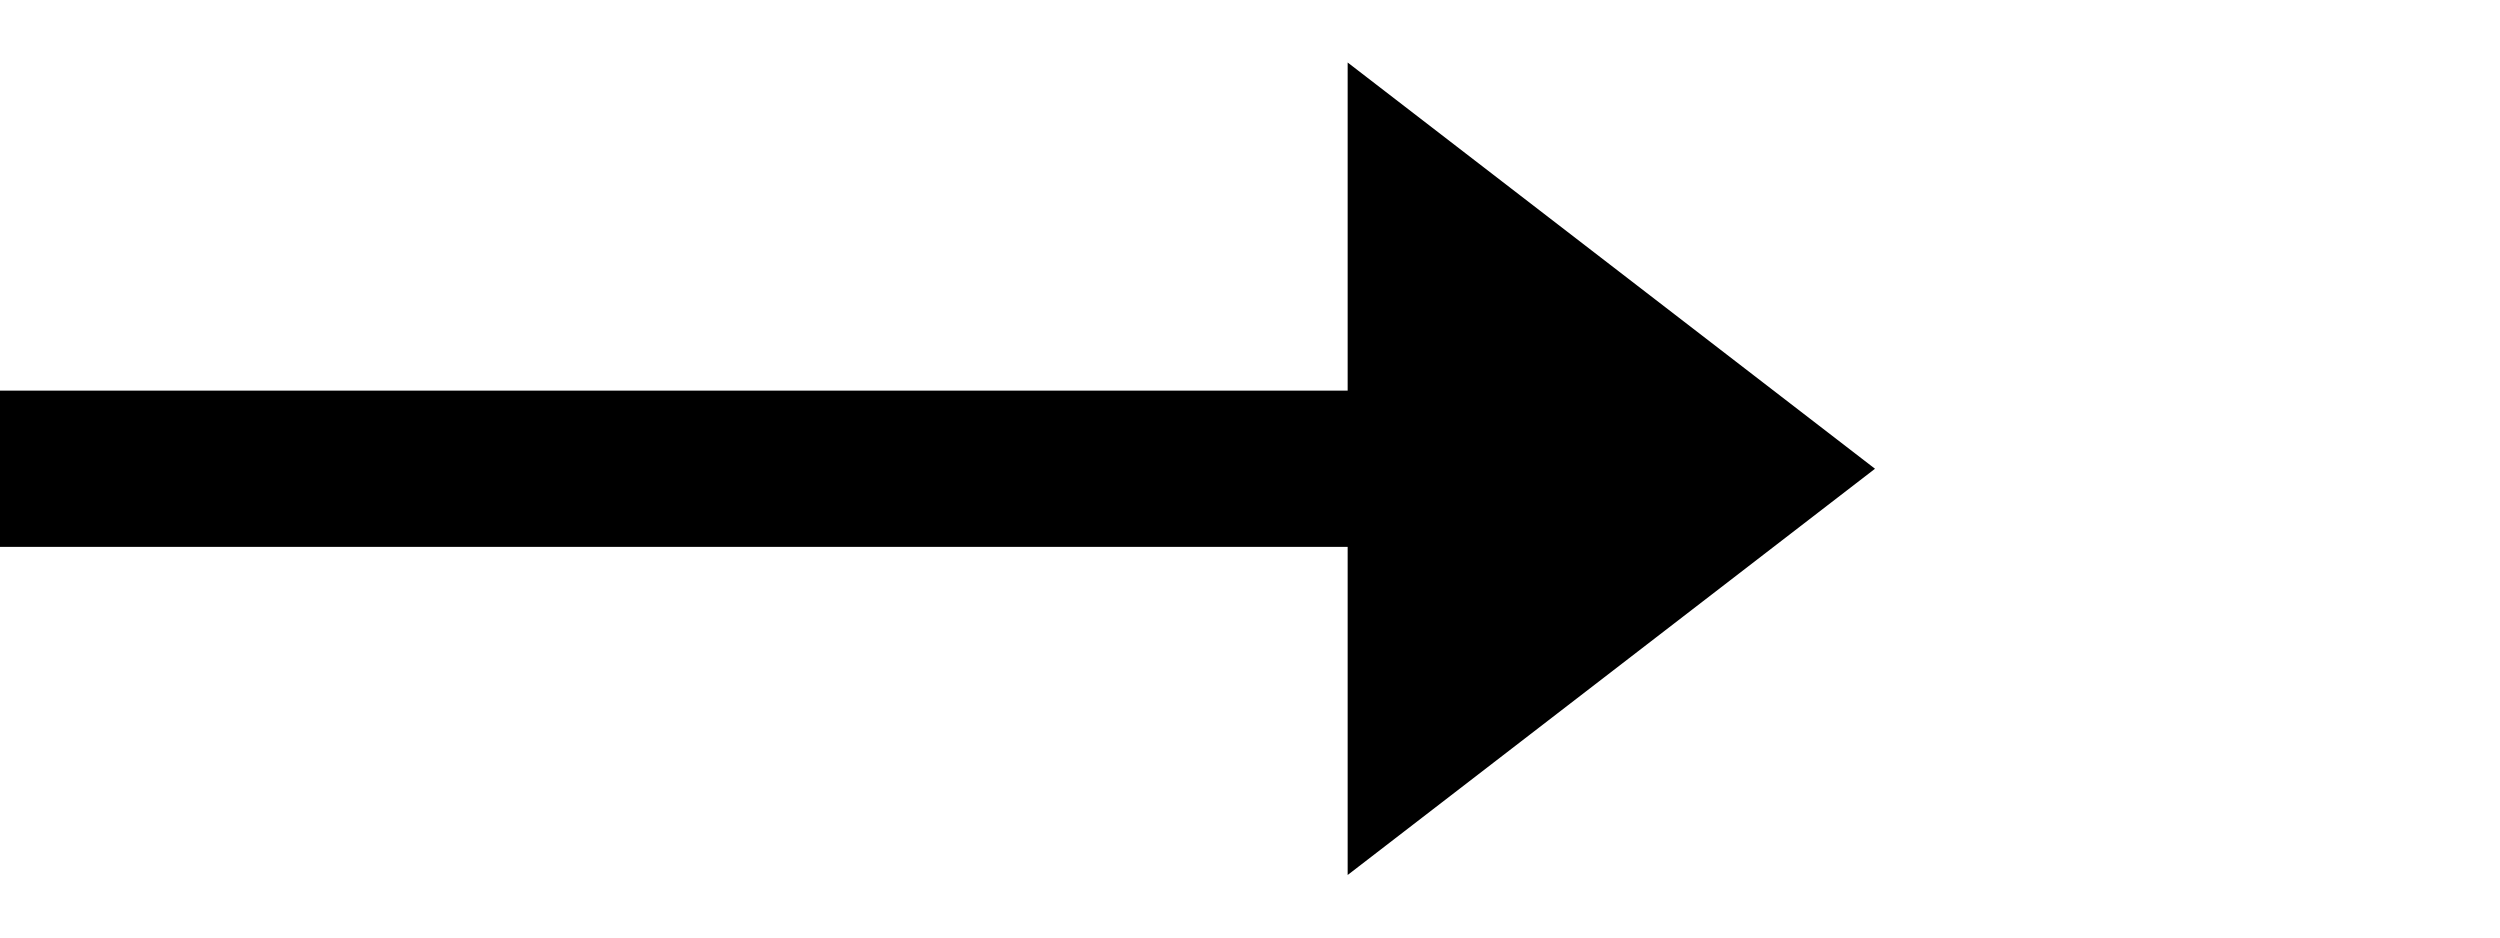
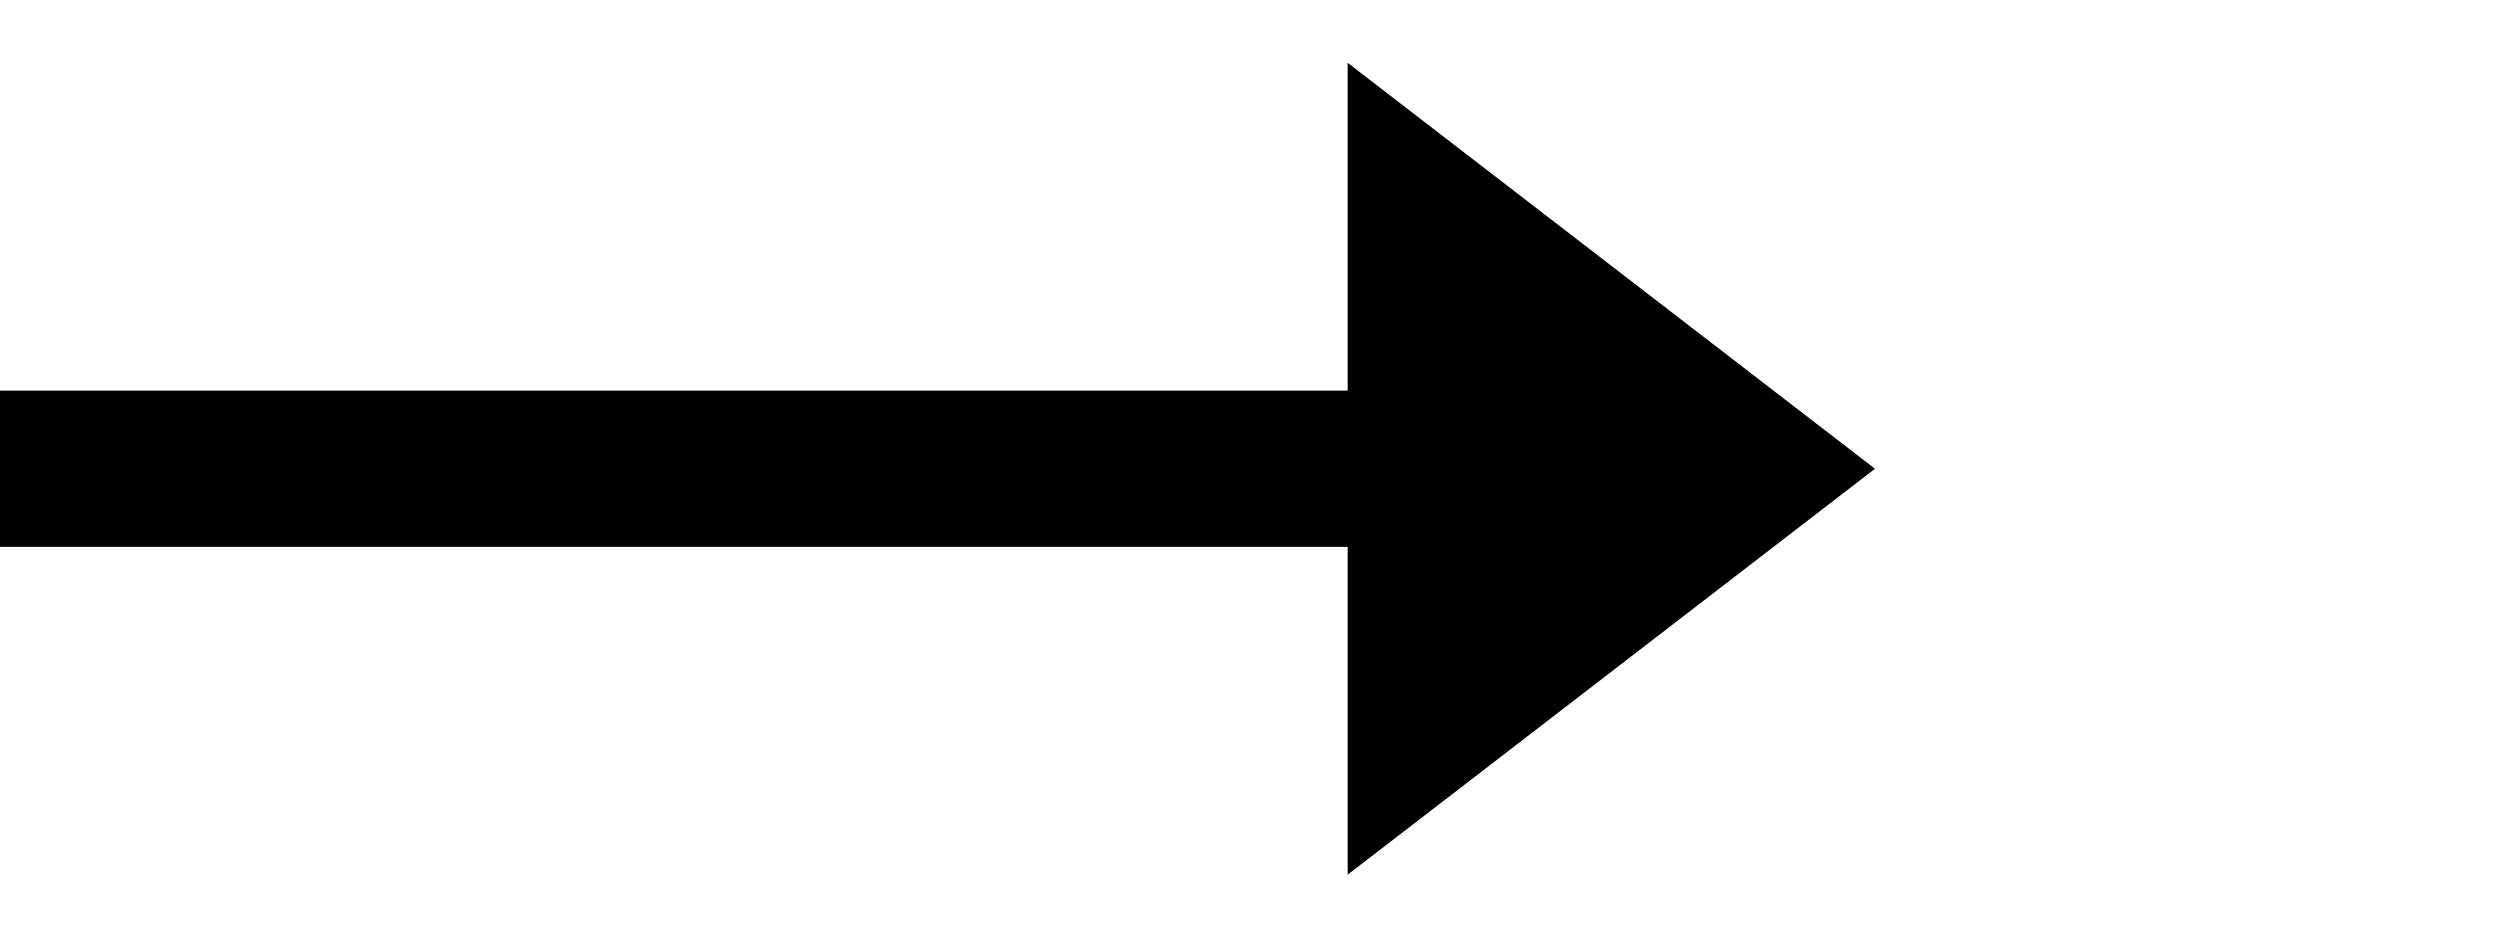
<svg xmlns="http://www.w3.org/2000/svg" width="32" height="12" viewBox="0 0 32 12" fill="none">
-   <path stroke="#000" stroke-width="2" d="M0 6h18" />
-   <path d="m24 6-6.75 5.2V.8L24 6Z" fill="#000" />
+   <line y1="6" x2="18" y2="6" stroke="black" stroke-width="2" />
+   <path d="M24 6L17.25 11.196L17.25 0.804L24 6Z" fill="black" />
</svg>
